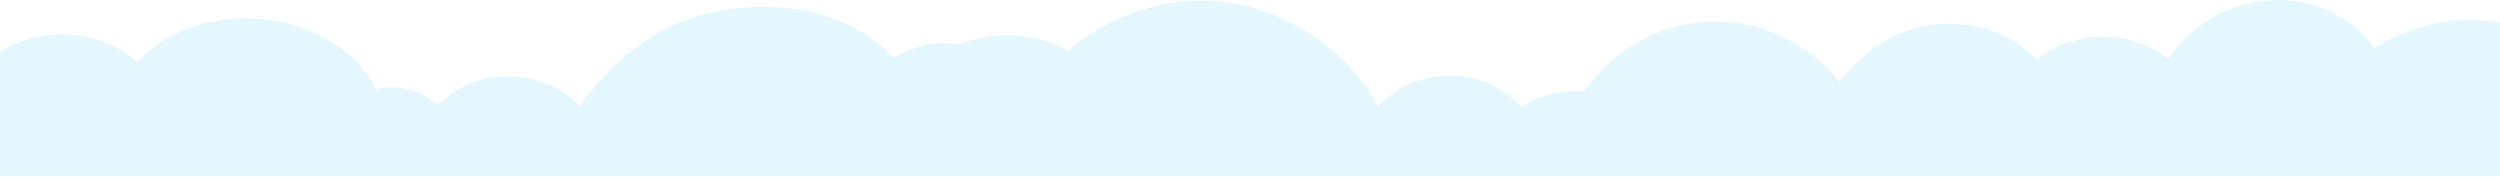
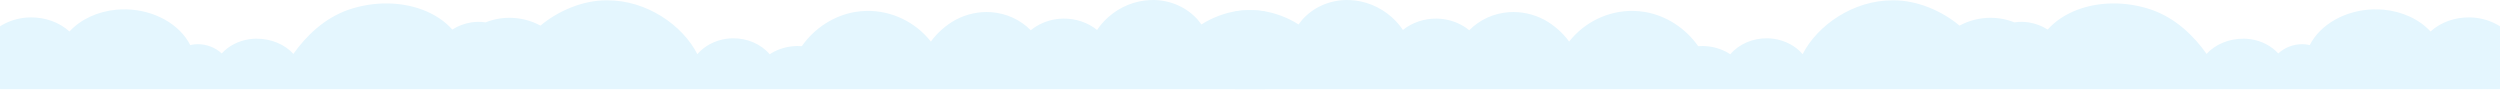
- <svg xmlns="http://www.w3.org/2000/svg" width="190.623mm" height="13.425mm" viewBox="0 0 190.623 13.425" version="1.1" id="svg19189">
+ <svg xmlns="http://www.w3.org/2000/svg" width="656.252mm" height="23.388mm" viewBox="0 0 656.252 23.388" version="1.1" id="svg19189">
  <defs id="defs19186" />
-   <g id="layer1" transform="translate(349.5231,121.1578)">
-     <path id="rect17180" style="fill:#e4f6fe;fill-opacity:1;stroke-width:0.501" d="M -175.557 -121.154 A 9.233 9.798 50.265 0 0 -176.187 -121.151 A 9.233 9.798 50.265 0 0 -182.499 -118.6 A 9.233 9.798 50.265 0 0 -184.214 -116.645 A 7.377 6.48 0 0 0 -189.313 -118.356 A 7.377 6.48 0 0 0 -190.361 -118.273 A 7.377 6.48 0 0 0 -194.204 -116.6 C -195.778 -118.193 -197.896 -119.16 -200.18 -119.323 L -200.18 -119.323 C -202.021 -119.451 -203.88 -119.05 -205.536 -118.168 C -206.921 -117.421 -208.342 -116.186 -209.256 -114.894 C -211.608 -117.864 -215.176 -119.573 -218.934 -119.516 C -219.515 -119.505 -220.094 -119.452 -220.667 -119.357 C -223.878 -118.815 -226.818 -116.903 -228.701 -114.202 C -228.932 -114.217 -229.188 -114.226 -229.389 -114.225 C -229.711 -114.22 -230.032 -114.197 -230.351 -114.155 C -231.523 -113.997 -232.624 -113.592 -233.541 -112.982 A 6.847 6.002 0 0 0 -239.128 -115.387 A 6.847 6.002 0 0 0 -240.101 -115.311 A 6.847 6.002 0 0 0 -244.445 -112.999 C -246.686 -117.391 -252.121 -121.133 -258.022 -121.108 C -261.793 -121.156 -265.602 -119.395 -268.086 -117.295 A 9.175 8.43 0 0 0 -272.928 -118.476 A 9.175 8.43 0 0 0 -274.232 -118.368 A 9.175 8.43 0 0 0 -276.355 -117.786 A 7.316 7.16 0 0 0 -277.506 -117.868 A 7.316 7.16 0 0 0 -278.546 -117.776 A 7.316 7.16 0 0 0 -281.367 -116.705 C -283.669 -119.294 -287.551 -120.757 -291.821 -120.635 C -293.579 -120.582 -295.34 -120.262 -297.004 -119.692 C -300.674 -118.429 -303.431 -115.698 -305.321 -113.033 C -306.563 -114.442 -308.692 -115.363 -310.962 -115.331 C -311.284 -115.326 -311.605 -115.301 -311.923 -115.256 C -313.579 -115.017 -315.072 -114.25 -316.115 -113.106 A 5.165 4.946 0 0 0 -319.783 -114.498 A 5.165 4.946 0 0 0 -320.517 -114.435 A 5.165 4.946 0 0 0 -320.853 -114.36 A 10.526 8.42 2.777 0 0 -330.485 -119.748 L -330.486 -119.748 A 10.526 8.42 2.777 0 0 -331.983 -119.697 A 10.526 8.42 2.777 0 0 -339.056 -116.413 A 7.881 6.685 0 0 0 -344.953 -118.538 A 7.881 6.685 0 0 0 -346.073 -118.453 A 7.881 6.685 0 0 0 -349.523 -117.192 L -349.523 -107.908 L -349.521 -107.908 L -349.521 -107.733 L -158.902 -107.733 L -158.902 -107.905 L -158.901 -107.905 L -158.901 -119.426 C -159.77 -119.573 -160.662 -119.638 -161.554 -119.618 C -162 -119.608 -162.445 -119.578 -162.885 -119.527 C -164.846 -119.294 -166.988 -118.455 -168.488 -117.469 A 9.233 9.798 50.265 0 0 -169.021 -118.162 A 9.233 9.798 50.265 0 0 -175.557 -121.154 z " />
+   <g id="layer1" transform="translate(349.5231,121.1575)">
+     <path id="rect17180" style="fill:#e4f6fe;fill-opacity:1;stroke-width:0.873" d="m -46.46,-121.152 a 16.084,17.069 50.265 0 0 -1.097,0.007 16.084,17.069 50.265 0 0 -10.996,4.443 16.084,17.069 50.265 0 0 -2.988,3.407 12.852,11.288 0 0 0 -8.882,-2.981 12.852,11.288 0 0 0 -1.827,0.144 12.852,11.288 0 0 0 -6.695,2.915 c -2.742,-2.775 -6.431,-4.46 -10.41,-4.743 h -9.11e-4 c -3.207,-0.223 -6.445,0.475 -9.329,2.011 -2.414,1.302 -4.889,3.453 -6.482,5.705 -4.097,-5.174 -10.313,-8.152 -16.86,-8.052 -1.012,0.019 -2.021,0.111 -3.019,0.276 -5.594,0.944 -10.715,4.275 -13.995,8.981 -0.402,-0.026 -0.848,-0.043 -1.198,-0.041 -0.561,0.009 -1.121,0.049 -1.675,0.122 -2.043,0.275 -3.96,0.98 -5.558,2.044 a 11.927,10.457 0 0 0 -9.733,-4.19 11.927,10.457 0 0 0 -1.695,0.133 11.927,10.457 0 0 0 -7.567,4.027 c -3.905,-7.651 -13.373,-14.171 -23.653,-14.127 -6.569,-0.084 -13.204,2.985 -17.532,6.643 a 15.984,14.685 0 0 0 -8.434,-2.057 15.984,14.685 0 0 0 -2.271,0.187 15.984,14.685 0 0 0 -3.699,1.015 12.746,12.473 0 0 0 -2.005,-0.142 12.746,12.473 0 0 0 -1.811,0.159 12.746,12.473 0 0 0 -4.915,1.866 c -4.011,-4.511 -10.772,-7.06 -18.212,-6.847 -3.062,0.093 -6.13,0.651 -9.029,1.643 -6.393,2.201 -11.195,6.959 -14.488,11.601 -2.164,-2.456 -5.874,-4.059 -9.827,-4.004 -0.561,0.009 -1.12,0.052 -1.674,0.131 -2.885,0.416 -5.487,1.754 -7.303,3.747 a 8.998,8.617 0 0 0 -6.39,-2.426 8.998,8.617 0 0 0 -1.279,0.111 8.998,8.617 0 0 0 -0.584,0.13 18.337,14.669 2.777 0 0 -16.781,-9.386 h -8.7e-4 a 18.337,14.669 2.777 0 0 -2.609,0.089 18.337,14.669 2.777 0 0 -12.321,5.721 13.73,11.646 0 0 0 -10.275,-3.702 13.73,11.646 0 0 0 -1.951,0.148 13.73,11.646 0 0 0 -6.01,2.197 v 16.173 h 0.005 v 0.306 h 332.074 v -0.301 h 0.002 V -118.141 c -1.514,-0.256 -3.068,-0.369 -4.623,-0.335 -0.777,0.017 -1.551,0.07 -2.318,0.159 -3.416,0.405 -7.148,1.867 -9.761,3.585 a 16.084,17.069 50.265 0 0 -0.928,-1.206 16.084,17.069 50.265 0 0 -11.386,-5.213 z" />
+     <path id="rect17180-8" style="fill:#e4f6fe;fill-opacity:1;stroke-width:0.873" d="m 3.666,-121.152 a 17.069,16.084 39.735 0 1 1.097,0.007 17.069,16.084 39.735 0 1 10.996,4.443 17.069,16.084 39.735 0 1 2.988,3.407 12.852,11.288 0 0 1 8.882,-2.981 12.852,11.288 0 0 1 1.827,0.144 12.852,11.288 0 0 1 6.695,2.915 c 2.742,-2.775 6.431,-4.46 10.41,-4.743 h 9.2e-4 c 3.207,-0.223 6.445,0.475 9.329,2.011 2.414,1.302 4.889,3.453 6.482,5.705 4.097,-5.174 10.313,-8.152 16.86,-8.052 1.012,0.019 2.021,0.111 3.019,0.276 5.594,0.944 10.715,4.275 13.995,8.981 0.402,-0.026 0.848,-0.043 1.198,-0.041 0.561,0.009 1.121,0.049 1.675,0.122 2.043,0.275 3.96,0.98 5.558,2.044 a 11.927,10.457 0 0 1 9.733,-4.19 11.927,10.457 0 0 1 1.695,0.133 11.927,10.457 0 0 1 7.567,4.027 c 3.905,-7.651 13.373,-14.171 23.653,-14.127 6.569,-0.084 13.204,2.985 17.532,6.643 a 15.984,14.685 0 0 1 8.434,-2.057 15.984,14.685 0 0 1 2.271,0.187 15.984,14.685 0 0 1 3.699,1.015 12.746,12.473 0 0 1 2.005,-0.142 12.746,12.473 0 0 1 1.811,0.159 12.746,12.473 0 0 1 4.915,1.866 c 4.011,-4.511 10.772,-7.06 18.212,-6.847 3.062,0.093 6.13,0.651 9.029,1.643 6.393,2.201 11.195,6.959 14.488,11.601 2.164,-2.456 5.874,-4.059 9.827,-4.004 0.561,0.009 1.12,0.052 1.674,0.131 2.885,0.416 5.487,1.754 7.303,3.747 a 8.998,8.617 0 0 1 6.39,-2.426 8.998,8.617 0 0 1 1.279,0.111 8.998,8.617 0 0 1 0.584,0.13 14.669,18.337 87.223 0 1 16.781,-9.386 h 8.7e-4 a 14.669,18.337 87.223 0 1 2.609,0.089 14.669,18.337 87.223 0 1 12.321,5.721 13.73,11.646 0 0 1 10.275,-3.702 13.73,11.646 0 0 1 1.951,0.148 13.73,11.646 0 0 1 6.01,2.197 v 16.173 h -0.005 v 0.306 H -25.35 v -0.301 h -0.002 V -118.141 c 1.514,-0.256 3.068,-0.369 4.623,-0.335 0.777,0.017 1.551,0.07 2.318,0.159 3.416,0.405 7.148,1.867 9.761,3.585 a 17.069,16.084 39.735 0 1 0.928,-1.206 17.069,16.084 39.735 0 1 11.386,-5.213 z" />
  </g>
</svg>
